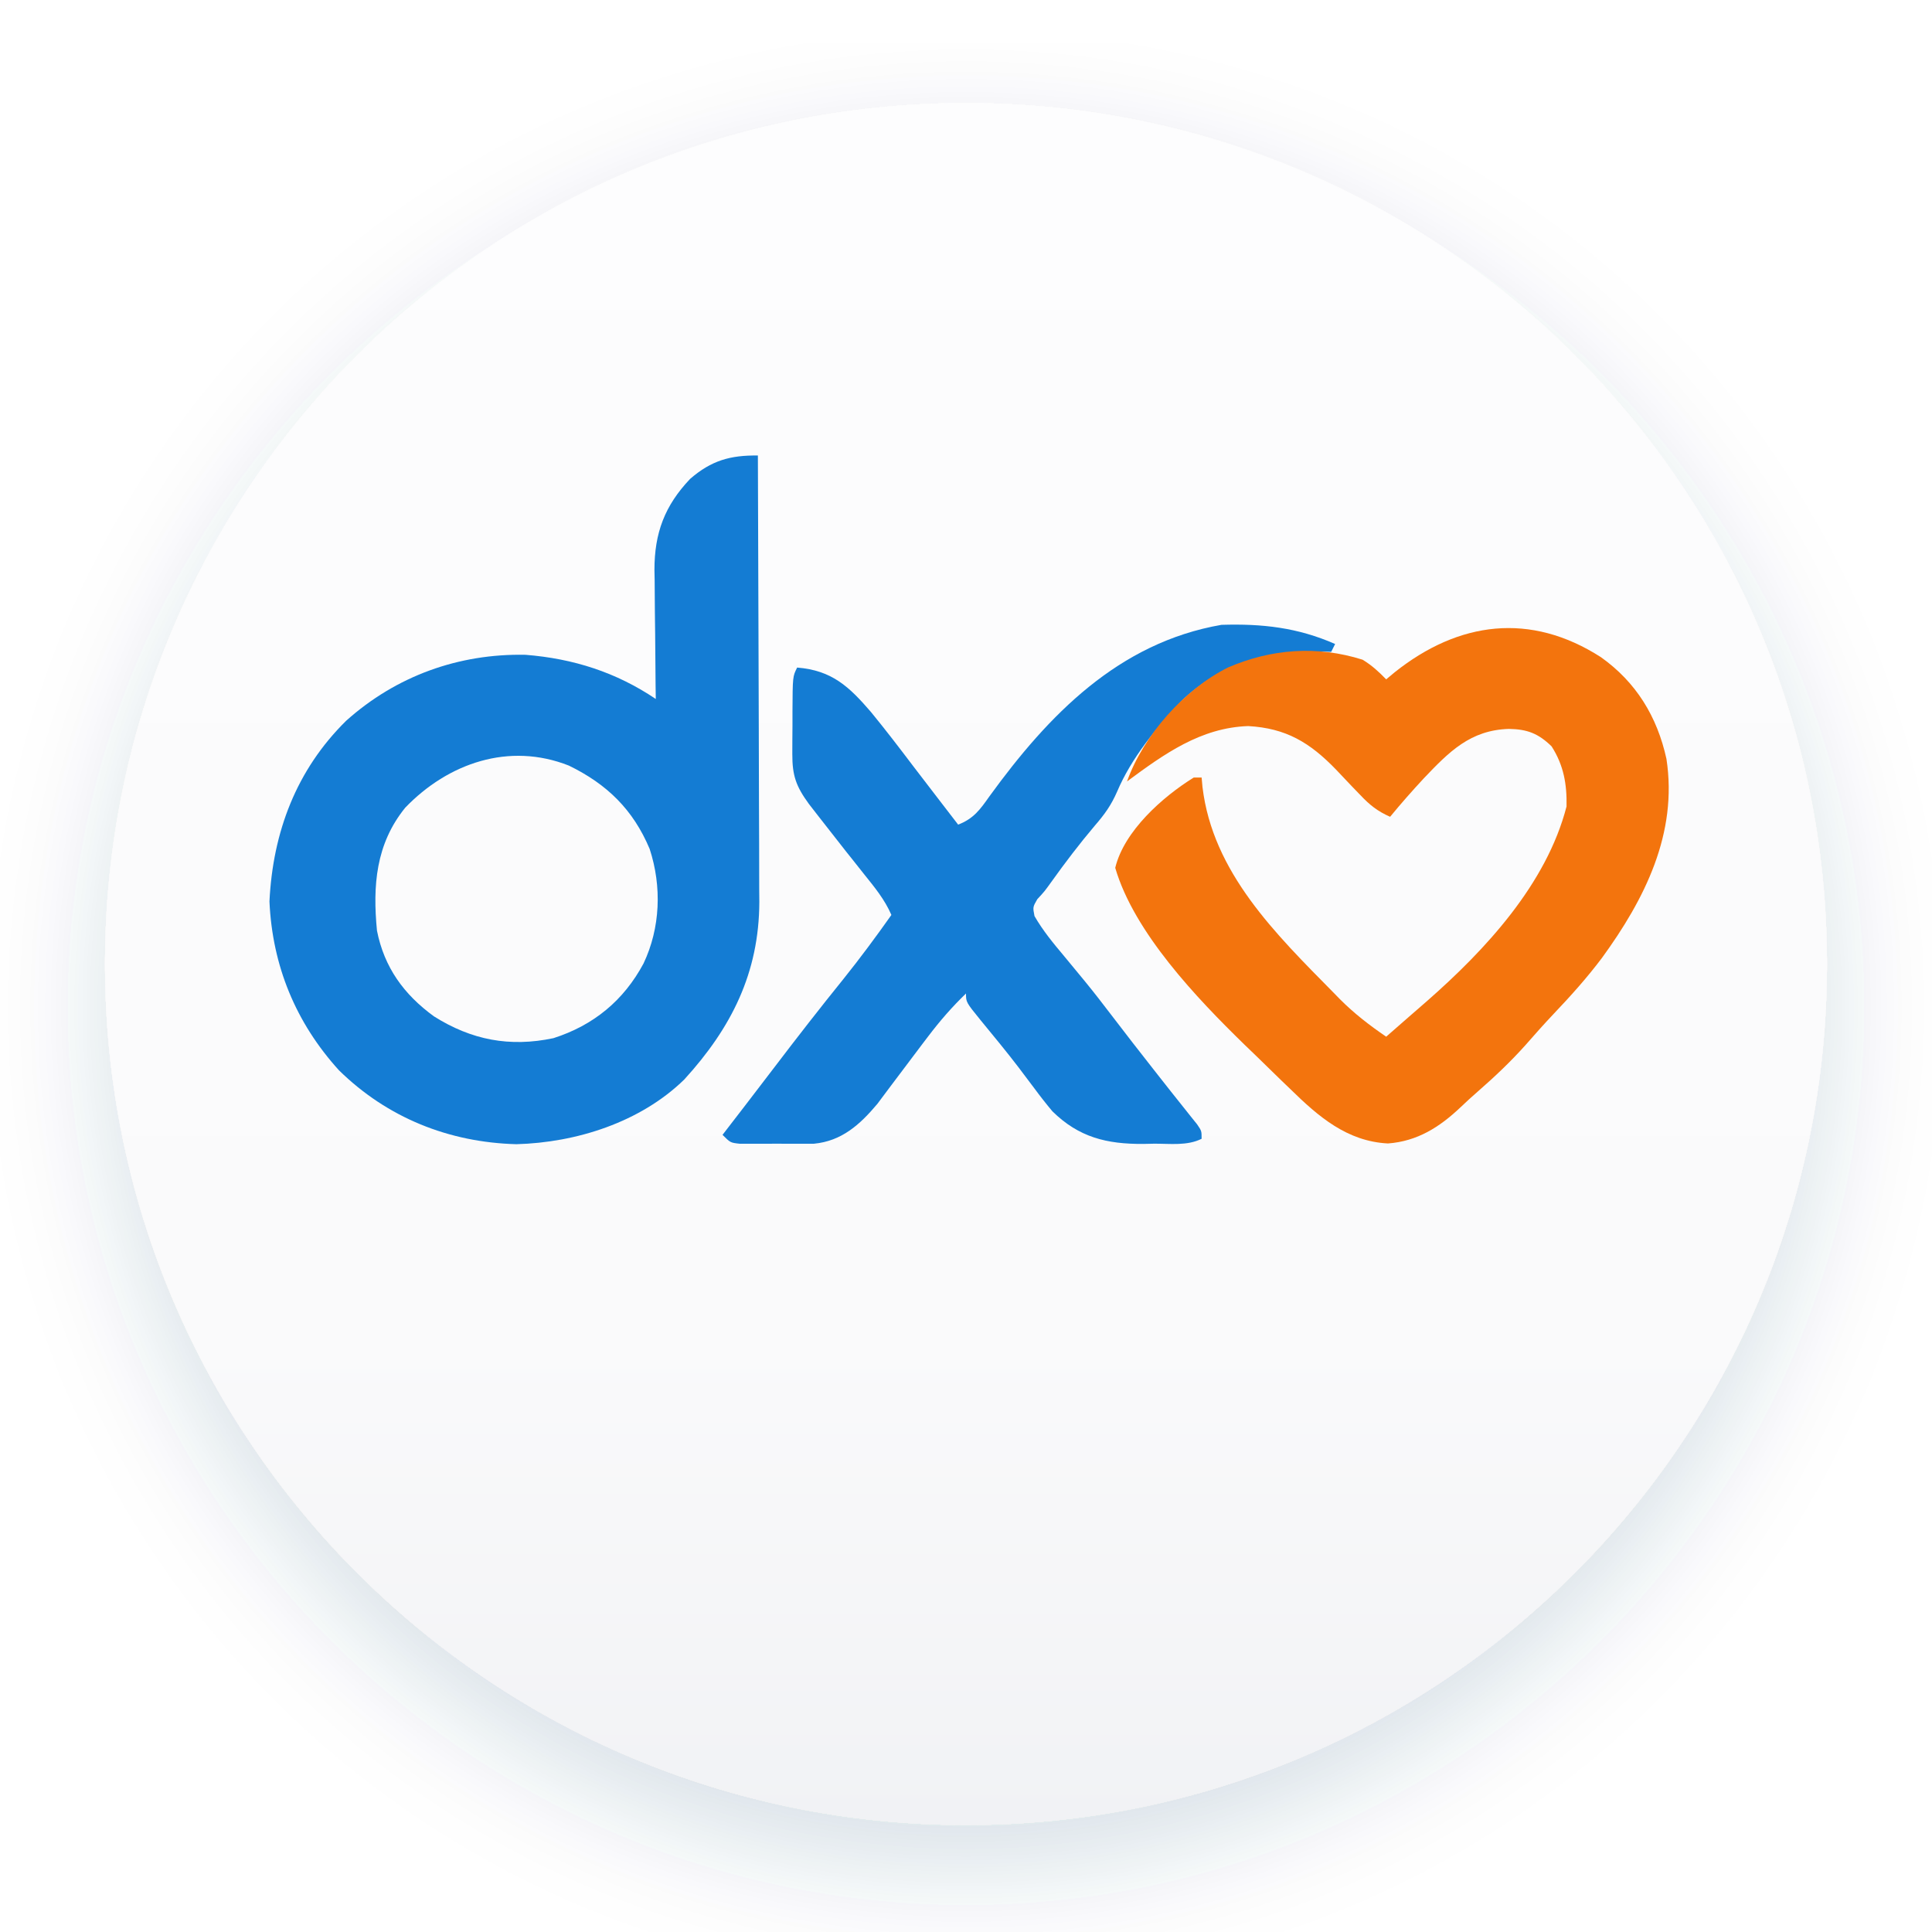
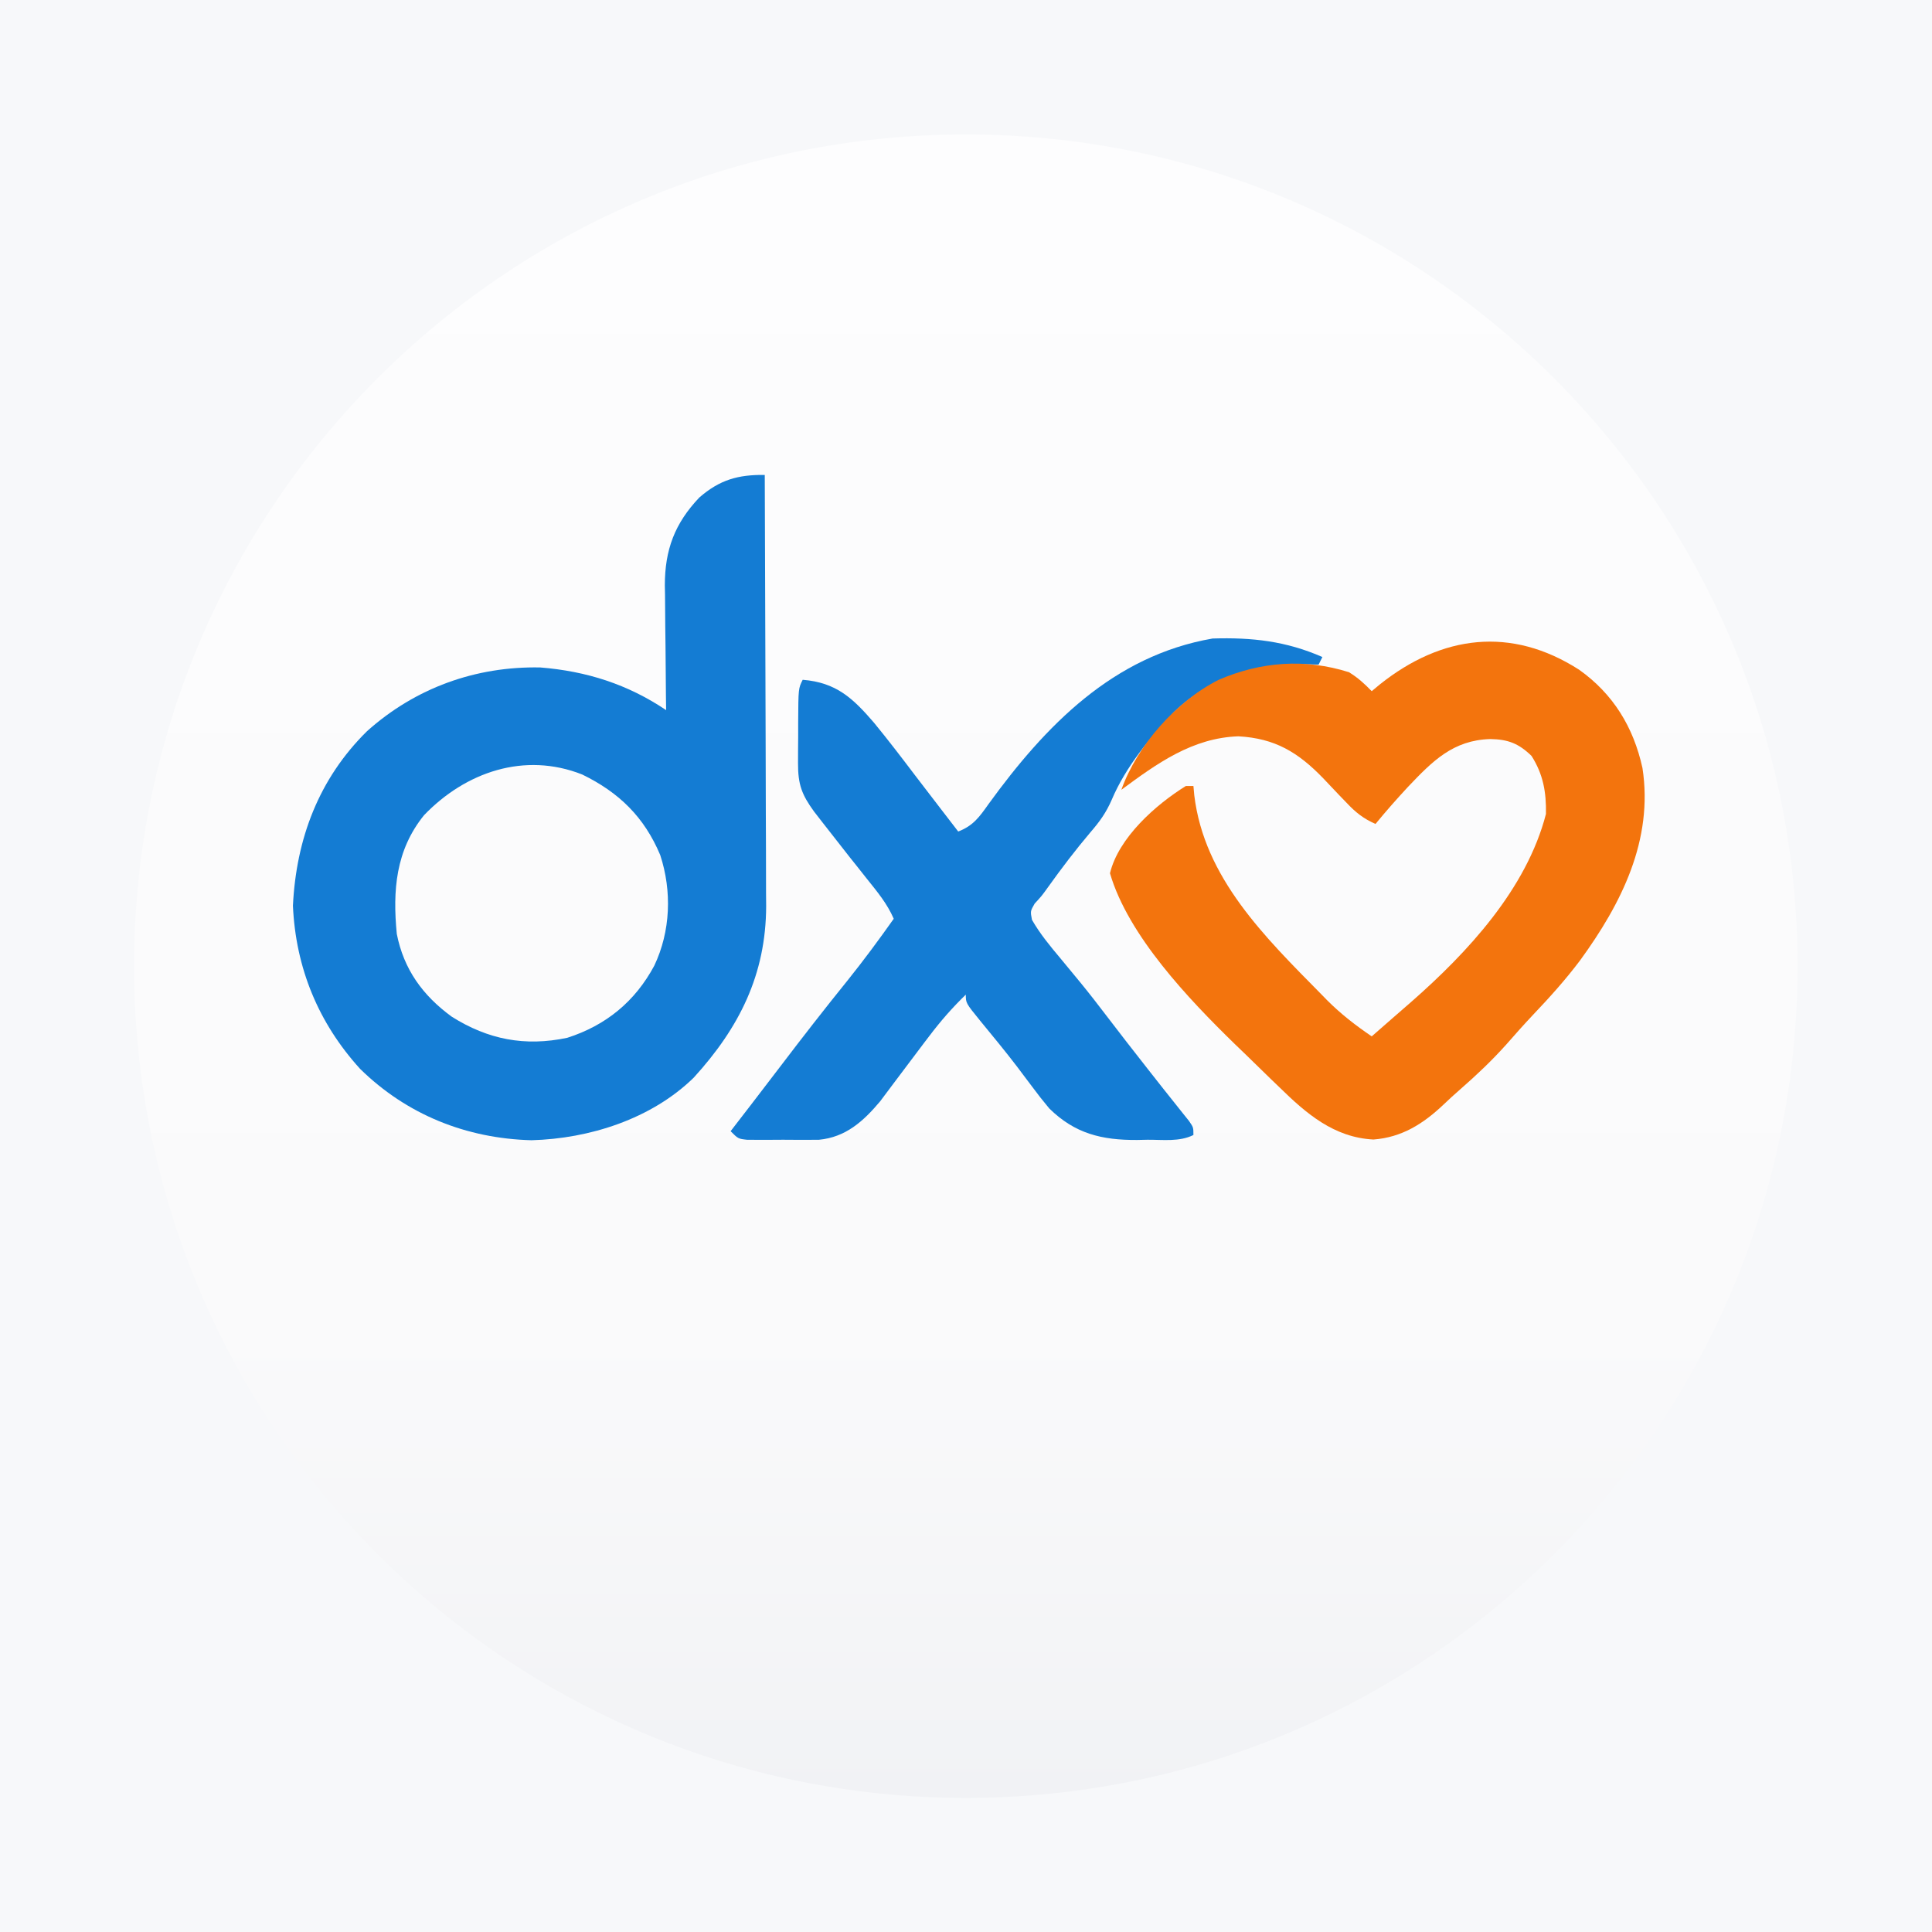
- <svg xmlns="http://www.w3.org/2000/svg" viewBox="265 30 492 492" role="img" aria-label="DatXeVui logo">
+ <svg xmlns="http://www.w3.org/2000/svg" viewBox="256.4 20.8 509.3 509.3" role="img" aria-label="DatXeVui logo">
  <defs>
    <linearGradient id="circleFill" x1="511.0" y1="56.25" x2="511.0" y2="494.75" gradientUnits="userSpaceOnUse">
      <stop offset="0" stop-color="#FDFDFE" />
      <stop offset="0.72" stop-color="#FAFAFB" />
      <stop offset="1" stop-color="#F1F2F5" />
    </linearGradient>
-     <filter id="softShadow" x="-20%" y="-20%" width="140%" height="145%">
-       <feDropShadow dx="0" dy="11" stdDeviation="15" flood-color="#123A5E" flood-opacity="0.16" />
-     </filter>
  </defs>
-   <circle cx="511.0" cy="275.5" r="219.25" fill="url(#circleFill)" filter="url(#softShadow)" />
+   <rect x="256.4" y="20.8" width="509.3" height="509.3" fill="#F7F8FA" />
+   <circle cx="511.0" cy="275.5" r="219.25" fill="url(#circleFill)" />
  <path fill="#147CD3" transform="translate(458,146)" d="M0 0 C0.07 15.83 0.12 31.66 0.16 47.49 C0.17 54.84 0.19 62.19 0.23 69.54 C0.26 75.96 0.28 82.37 0.28 88.78 C0.29 92.17 0.3 95.56 0.32 98.95 C0.34 102.75 0.34 106.55 0.34 110.35 C0.35 111.45 0.36 112.56 0.37 113.7 C0.3 131.76 -6.74 145.74 -18.73 158.89 C-29.91 169.8 -46.24 174.97 -61.5 175.38 C-78.69 174.92 -94.37 168.64 -106.67 156.57 C-117.66 144.47 -123.65 129.98 -124.38 113.56 C-123.52 95.91 -117.55 80.07 -104.85 67.55 C-92.12 56.15 -76.2 50.41 -59.18 50.75 C-46.99 51.72 -36.09 55.2 -26 62 C-26.02 60.84 -26.03 59.67 -26.05 58.47 C-26.1 54.12 -26.14 49.76 -26.16 45.4 C-26.18 43.53 -26.2 41.65 -26.23 39.77 C-26.26 37.06 -26.28 34.34 -26.29 31.63 C-26.31 30.8 -26.32 29.97 -26.34 29.12 C-26.34 19.73 -23.73 12.77 -17.25 5.95 C-11.86 1.27 -7.02 -0.09 0 0 Z M-89.81 89.69 C-97.31 98.95 -98.11 109.55 -97 121 C-95.15 130.35 -90.16 137.24 -82.5 142.82 C-72.95 148.84 -63.23 150.73 -52.07 148.38 C-41.85 145.11 -34.18 138.8 -29.12 129.36 C-24.82 120.3 -24.43 109.73 -27.56 100.19 C-31.77 90.17 -38.43 83.69 -48.12 78.97 C-63.35 72.94 -78.89 78.33 -89.81 89.69 Z " />
  <path fill="#147CD3" transform="translate(605,194)" d="M0 0 C-0.33 0.66 -0.66 1.32 -1 2 C-1.34 1.99 -1.34 1.99 -3.05 1.93 C-16.91 1.66 -28.82 4.68 -39.12 14.5 C-45.47 21.27 -51.88 29 -55.52 37.6 C-57.04 41.08 -58.71 43.39 -61.19 46.25 C-65.11 50.89 -68.74 55.65 -72.27 60.59 C-74 63 -74 63 -75.85 65 C-77 67 -77 67 -76.56 69.28 C-74.41 73.02 -71.77 76.2 -69 79.5 C-67.81 80.93 -66.63 82.37 -65.45 83.8 C-64.86 84.51 -64.27 85.22 -63.67 85.96 C-61.35 88.8 -59.1 91.7 -56.88 94.62 C-53.39 99.19 -49.87 103.73 -46.31 108.25 C-45.85 108.84 -45.39 109.42 -44.92 110.02 C-42.87 112.63 -40.82 115.23 -38.75 117.81 C-38.11 118.62 -37.47 119.42 -36.81 120.25 C-36.26 120.94 -35.71 121.62 -35.14 122.33 C-34 124 -34 124 -34 126 C-37.67 127.84 -42.02 127.23 -46.06 127.25 C-46.52 127.26 -46.52 127.26 -48.84 127.31 C-58.18 127.37 -65.26 125.63 -72 119 C-73.6 117.09 -75.14 115.13 -76.62 113.12 C-77.48 111.98 -78.33 110.85 -79.19 109.71 C-79.64 109.11 -80.08 108.51 -80.55 107.9 C-83.68 103.81 -86.97 99.83 -90.24 95.85 C-94 91.22 -94 91.22 -94 89 C-97.59 92.46 -100.67 96.01 -103.69 100 C-103.9 100.28 -103.9 100.28 -104.98 101.69 C-107.22 104.64 -109.45 107.6 -111.66 110.56 C-112.09 111.14 -112.53 111.71 -112.98 112.31 C-114.18 113.91 -115.38 115.52 -116.58 117.12 C-121 122.38 -125.64 126.59 -132.74 127.26 C-133.22 127.26 -133.22 127.26 -135.67 127.27 C-136.73 127.27 -137.78 127.27 -138.87 127.27 C-139.97 127.27 -141.06 127.26 -142.19 127.25 C-143.29 127.26 -144.4 127.27 -145.54 127.27 C-146.59 127.27 -147.64 127.27 -148.73 127.27 C-149.69 127.26 -150.66 127.26 -151.65 127.26 C-154 127 -154 127 -156 125 C-155.43 124.26 -154.86 123.52 -154.27 122.75 C-153.45 121.69 -152.63 120.63 -151.81 119.56 C-151.37 118.98 -150.92 118.41 -150.46 117.81 C-147.92 114.51 -145.39 111.2 -142.86 107.88 C-137.07 100.26 -131.2 92.72 -125.19 85.28 C-120.94 79.98 -116.92 74.55 -113 69 C-114.7 65.05 -117.33 61.89 -120 58.56 C-120.99 57.32 -121.98 56.07 -122.96 54.82 C-123.47 54.19 -123.97 53.56 -124.49 52.91 C-126.86 49.91 -129.22 46.9 -131.56 43.88 C-132.37 42.84 -133.17 41.81 -134 40.74 C-137.25 36.28 -138.25 33.57 -138.23 27.99 C-138.23 26.84 -138.23 25.69 -138.22 24.5 C-138.22 23.91 -138.22 23.91 -138.19 20.88 C-138.19 19.67 -138.19 18.46 -138.19 17.22 C-138.14 8.28 -138.14 8.28 -137 6 C-128.14 6.71 -123.76 10.86 -118.2 17.32 C-114.46 21.88 -110.88 26.56 -107.33 31.25 C-105.02 34.28 -102.7 37.3 -100.38 40.31 C-99.53 41.41 -98.68 42.51 -97.84 43.61 C-97.23 44.4 -96.62 45.19 -96 46 C-92.05 44.48 -90.41 42.16 -88 38.75 C-73 18.08 -55.17 -0.33 -28.94 -4.88 C-18.55 -5.2 -9.56 -4.2 0 0 Z " />
  <path fill="#F3740D" transform="translate(672.6836,197.3516)" d="M0 0 C8.96 6.37 14.32 15.11 16.69 25.9 C19.61 44.88 11.15 61.65 0.24 76.63 C-3.54 81.65 -7.7 86.29 -12.03 90.84 C-14.5 93.45 -16.88 96.13 -19.25 98.84 C-23.02 103.04 -27.03 106.84 -31.28 110.55 C-32.8 111.87 -34.29 113.23 -35.74 114.62 C-41.08 119.68 -46.73 123.28 -54.23 123.84 C-64.63 123.31 -71.92 117.02 -79.06 110.02 C-79.79 109.31 -80.53 108.61 -81.29 107.88 C-83.43 105.81 -85.56 103.73 -87.68 101.65 C-88.76 100.61 -89.83 99.58 -90.91 98.54 C-102.81 86.93 -118.87 70.14 -123.68 53.65 C-121.42 44.27 -111.62 35.57 -103.68 30.65 C-103.02 30.65 -102.36 30.65 -101.68 30.65 C-101.61 31.45 -101.53 32.25 -101.46 33.07 C-98.85 54.86 -82.83 70.47 -68.06 85.46 C-67.53 86 -67.01 86.54 -66.46 87.1 C-62.81 90.76 -58.96 93.73 -54.68 96.65 C-52.81 95.02 -50.95 93.39 -49.09 91.76 C-47.5 90.37 -45.91 88.98 -44.31 87.6 C-29.37 74.5 -13.85 57.77 -8.75 38.02 C-8.64 32.32 -9.47 27.55 -12.56 22.71 C-15.94 19.43 -18.74 18.35 -23.43 18.27 C-33.25 18.57 -38.64 24.07 -45.12 30.88 C-48.07 34.06 -50.92 37.29 -53.68 40.65 C-56.87 39.25 -58.91 37.62 -61.29 35.09 C-61.97 34.4 -62.64 33.7 -63.33 32.98 C-64.72 31.52 -66.11 30.06 -67.49 28.59 C-74.13 21.73 -80.18 18.09 -89.82 17.55 C-101.92 17.95 -111.28 24.7 -120.68 31.65 C-116.47 19.87 -106.18 8.25 -94.99 2.64 C-83.93 -2.13 -72.3 -3.02 -60.68 0.65 C-58.28 2.13 -56.67 3.61 -54.68 5.65 C-53.96 5.05 -53.23 4.44 -52.48 3.82 C-36.22 -9.11 -17.97 -11.53 0 0 Z " />
</svg>
